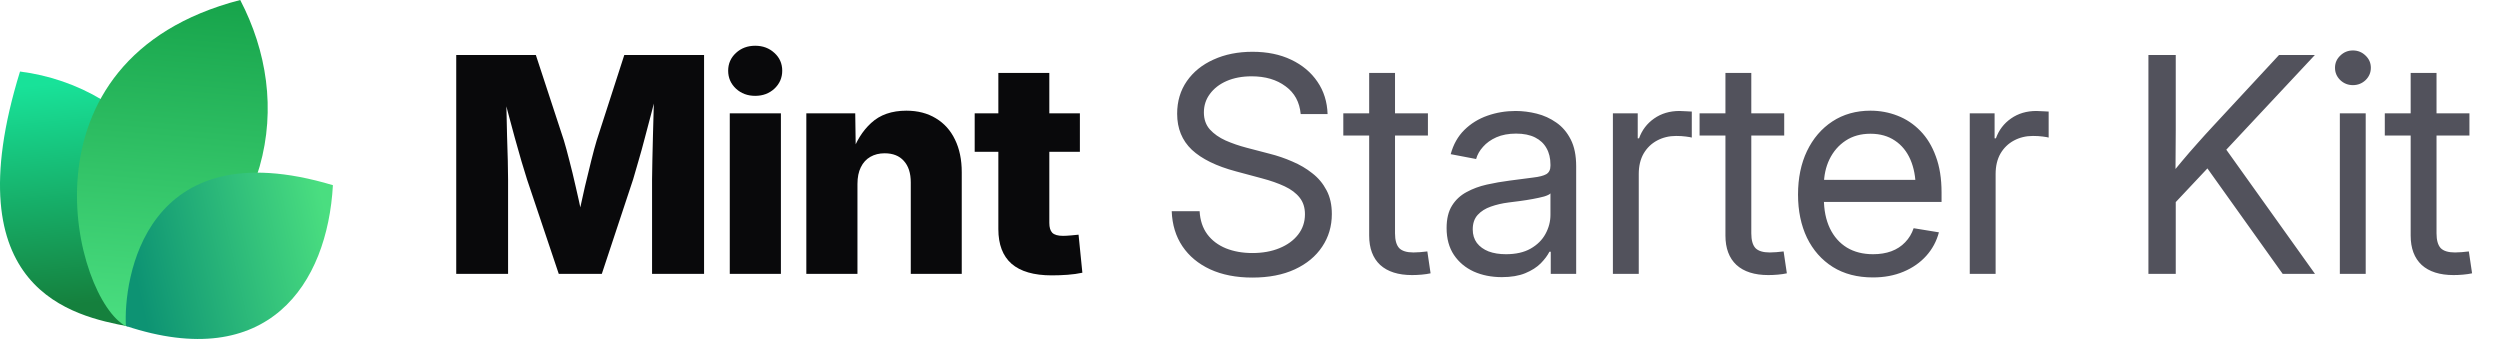
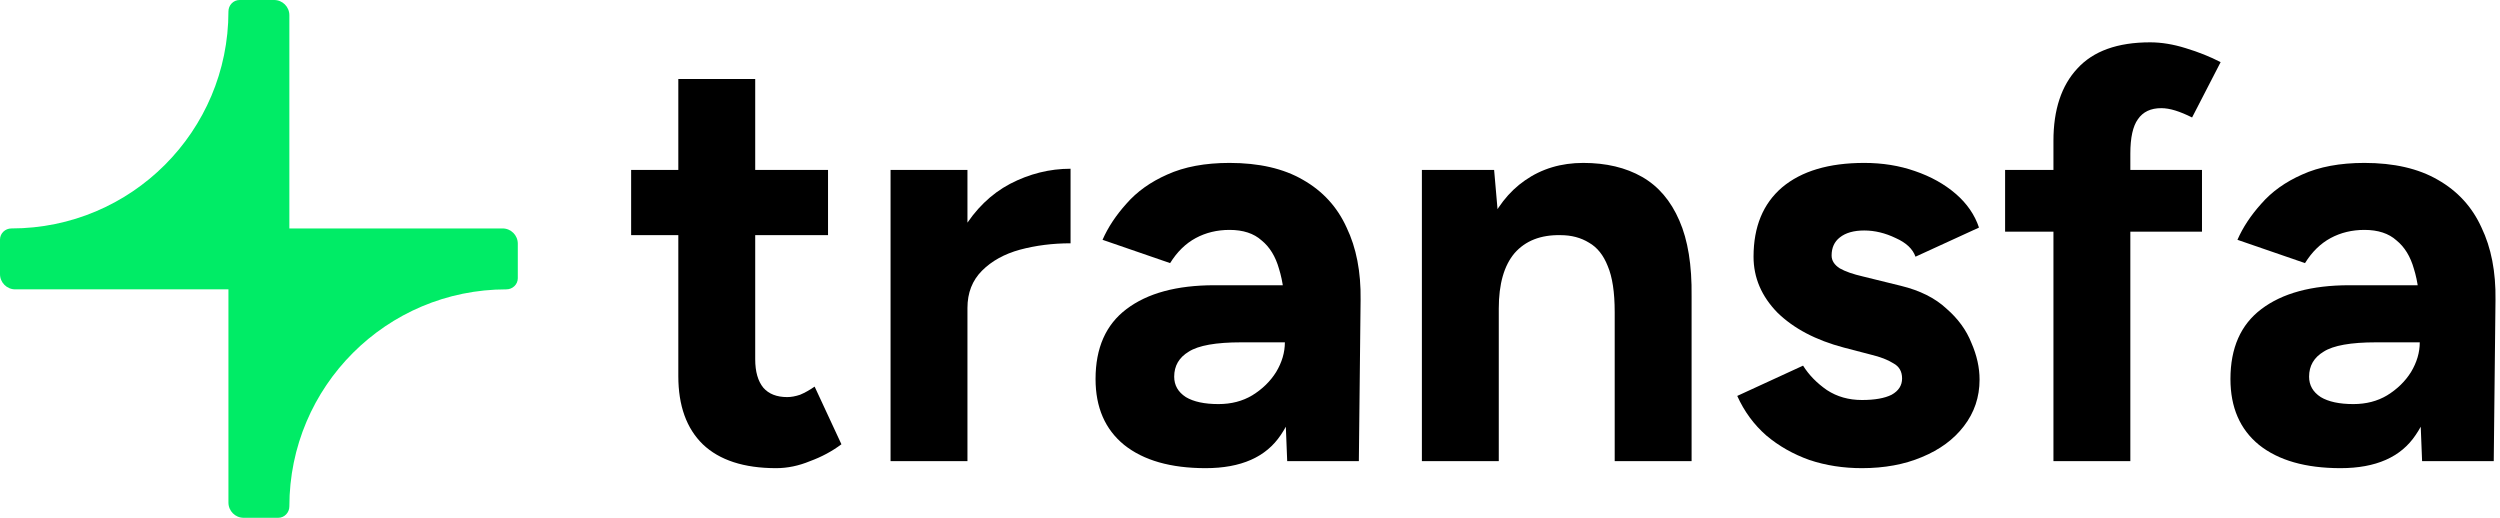
- <svg xmlns="http://www.w3.org/2000/svg" width="177" height="24" viewBox="0 0 177 24" fill="none">
-   <path d="M9.061 23.108C5.268 22.377 -3.391 20.627 1.417 5.064C9.634 6.099 16.973 14.064 9.061 23.108Z" fill="url(#paint0_linear_17557_2020)" />
-   <path d="M8.919 23.094C5.276 21.222 0.784 4.209 17.007 0C20.757 7.193 19.621 16.545 8.919 23.094Z" fill="url(#paint1_linear_17557_2020)" />
-   <path d="M8.914 23.079C8.735 19.882 10.159 9.085 23.57 13.111C23.181 20.123 18.984 26.418 8.914 23.079Z" fill="url(#paint2_linear_17557_2020)" />
-   <path d="M32.301 19.392V3.894H37.938L39.925 9.948C40.036 10.315 40.164 10.787 40.31 11.362C40.462 11.938 40.611 12.552 40.757 13.204C40.91 13.855 41.048 14.483 41.173 15.086C41.305 15.682 41.412 16.192 41.495 16.615H40.695C40.771 16.192 40.871 15.682 40.996 15.086C41.128 14.49 41.267 13.866 41.412 13.214C41.565 12.562 41.714 11.948 41.86 11.373C42.005 10.79 42.133 10.315 42.244 9.948L44.2 3.894H49.848V19.392H46.166V12.704C46.166 12.357 46.173 11.917 46.187 11.383C46.2 10.849 46.214 10.27 46.228 9.646C46.249 9.022 46.266 8.391 46.28 7.753C46.301 7.115 46.311 6.519 46.311 5.964H46.623C46.485 6.561 46.332 7.181 46.166 7.826C45.999 8.471 45.833 9.102 45.666 9.719C45.507 10.336 45.351 10.901 45.198 11.414C45.053 11.928 44.928 12.357 44.824 12.704L42.608 19.392H39.561L37.314 12.704C37.203 12.357 37.072 11.928 36.919 11.414C36.773 10.901 36.614 10.34 36.441 9.729C36.274 9.112 36.104 8.481 35.931 7.836C35.764 7.192 35.608 6.567 35.463 5.964H35.827C35.834 6.512 35.844 7.105 35.858 7.743C35.872 8.374 35.886 9.005 35.9 9.636C35.92 10.26 35.938 10.839 35.952 11.373C35.965 11.907 35.972 12.351 35.972 12.704V19.392H32.301ZM51.668 19.392V8.024H55.288V19.392H51.668ZM53.468 6.786C52.927 6.786 52.473 6.616 52.105 6.276C51.738 5.93 51.554 5.507 51.554 5.007C51.554 4.508 51.738 4.088 52.105 3.749C52.473 3.409 52.927 3.239 53.468 3.239C54.009 3.239 54.463 3.409 54.83 3.749C55.198 4.082 55.382 4.501 55.382 5.007C55.382 5.507 55.198 5.93 54.83 6.276C54.463 6.616 54.009 6.786 53.468 6.786ZM60.708 13.027V19.392H57.088V8.024H60.551L60.593 10.967H60.281C60.593 10.024 61.061 9.268 61.685 8.7C62.309 8.124 63.138 7.836 64.171 7.836C64.975 7.836 65.672 8.017 66.262 8.377C66.851 8.731 67.302 9.234 67.614 9.885C67.933 10.537 68.092 11.307 68.092 12.194V19.392H64.483V12.912C64.483 12.26 64.32 11.754 63.994 11.394C63.675 11.033 63.221 10.853 62.632 10.853C62.25 10.853 61.914 10.936 61.623 11.102C61.332 11.269 61.106 11.515 60.947 11.841C60.787 12.16 60.708 12.555 60.708 13.027ZM76.456 8.024V10.749H69.008V8.024H76.456ZM70.683 5.163H74.292V15.783C74.292 16.102 74.361 16.334 74.5 16.48C74.646 16.625 74.899 16.698 75.259 16.698C75.405 16.698 75.596 16.688 75.831 16.667C76.074 16.646 76.251 16.629 76.362 16.615L76.632 19.309C76.313 19.378 75.963 19.427 75.582 19.455C75.207 19.482 74.836 19.496 74.469 19.496C73.2 19.496 72.25 19.222 71.619 18.674C70.995 18.127 70.683 17.308 70.683 16.22V5.163Z" fill="#09090B" />
-   <path d="M88.667 19.652C87.523 19.652 86.528 19.458 85.682 19.07C84.843 18.681 84.188 18.137 83.716 17.437C83.245 16.736 82.992 15.908 82.957 14.951H84.933C84.968 15.596 85.148 16.14 85.474 16.584C85.8 17.021 86.24 17.354 86.795 17.582C87.35 17.804 87.974 17.915 88.667 17.915C89.388 17.915 90.026 17.801 90.581 17.572C91.143 17.343 91.583 17.024 91.902 16.615C92.228 16.199 92.391 15.717 92.391 15.169C92.391 14.698 92.266 14.306 92.017 13.994C91.767 13.675 91.413 13.408 90.956 13.193C90.498 12.978 89.954 12.787 89.323 12.621L87.502 12.132C86.123 11.765 85.082 11.255 84.382 10.603C83.689 9.944 83.342 9.095 83.342 8.055C83.342 7.174 83.571 6.404 84.028 5.746C84.486 5.087 85.117 4.577 85.921 4.217C86.726 3.849 87.645 3.666 88.678 3.666C89.718 3.666 90.63 3.853 91.413 4.227C92.204 4.602 92.824 5.122 93.275 5.787C93.726 6.446 93.965 7.209 93.993 8.076H92.089C92.013 7.23 91.656 6.574 91.018 6.11C90.387 5.638 89.586 5.403 88.615 5.403C87.95 5.403 87.36 5.513 86.847 5.735C86.341 5.957 85.946 6.262 85.661 6.651C85.377 7.032 85.235 7.469 85.235 7.961C85.235 8.447 85.377 8.849 85.661 9.168C85.946 9.48 86.317 9.74 86.774 9.948C87.232 10.149 87.724 10.319 88.251 10.457L89.884 10.884C90.439 11.023 90.977 11.206 91.496 11.435C92.023 11.657 92.495 11.934 92.911 12.267C93.334 12.593 93.67 12.995 93.92 13.474C94.17 13.945 94.294 14.504 94.294 15.149C94.294 16.015 94.066 16.788 93.608 17.468C93.157 18.148 92.512 18.681 91.673 19.07C90.834 19.458 89.832 19.652 88.667 19.652ZM101.097 8.024V9.594H95.106V8.024H101.097ZM96.937 5.163H98.767V16.521C98.767 17 98.865 17.347 99.059 17.562C99.26 17.77 99.6 17.874 100.078 17.874C100.21 17.874 100.366 17.867 100.546 17.853C100.733 17.832 100.903 17.815 101.056 17.801L101.285 19.351C101.097 19.392 100.886 19.423 100.65 19.444C100.414 19.465 100.189 19.475 99.974 19.475C98.996 19.475 98.244 19.236 97.717 18.758C97.197 18.272 96.937 17.579 96.937 16.677V5.163ZM106.33 19.621C105.595 19.621 104.932 19.489 104.343 19.226C103.754 18.955 103.285 18.564 102.939 18.05C102.592 17.53 102.419 16.896 102.419 16.147C102.419 15.495 102.547 14.965 102.804 14.556C103.06 14.146 103.403 13.828 103.833 13.599C104.263 13.363 104.742 13.186 105.269 13.068C105.796 12.95 106.333 12.857 106.881 12.787C107.574 12.69 108.132 12.617 108.555 12.569C108.978 12.52 109.287 12.441 109.481 12.33C109.675 12.212 109.772 12.014 109.772 11.737V11.654C109.772 11.203 109.679 10.815 109.492 10.489C109.311 10.163 109.041 9.91 108.68 9.729C108.32 9.549 107.872 9.459 107.338 9.459C106.805 9.459 106.34 9.546 105.945 9.719C105.556 9.892 105.241 10.118 104.998 10.395C104.755 10.665 104.593 10.953 104.509 11.258L102.71 10.915C102.897 10.222 103.22 9.65 103.677 9.199C104.135 8.748 104.679 8.412 105.31 8.19C105.941 7.968 106.607 7.857 107.307 7.857C107.8 7.857 108.295 7.92 108.795 8.044C109.301 8.169 109.765 8.381 110.188 8.679C110.611 8.97 110.951 9.369 111.208 9.875C111.464 10.374 111.593 11.005 111.593 11.768V19.392H109.793V17.822H109.7C109.568 18.085 109.363 18.359 109.086 18.643C108.809 18.921 108.444 19.153 107.994 19.34C107.543 19.527 106.988 19.621 106.33 19.621ZM106.621 17.998C107.321 17.998 107.904 17.867 108.368 17.603C108.84 17.333 109.19 16.986 109.419 16.563C109.654 16.133 109.772 15.682 109.772 15.211V13.692C109.703 13.769 109.554 13.841 109.325 13.911C109.096 13.973 108.829 14.032 108.524 14.088C108.226 14.143 107.921 14.192 107.609 14.233C107.304 14.275 107.033 14.309 106.798 14.337C106.354 14.393 105.938 14.49 105.549 14.628C105.168 14.76 104.86 14.954 104.624 15.211C104.388 15.467 104.27 15.811 104.27 16.241C104.27 16.615 104.367 16.934 104.561 17.198C104.762 17.461 105.04 17.662 105.393 17.801C105.747 17.933 106.156 17.998 106.621 17.998ZM114.193 19.392V8.024H115.951V9.792H116.045C116.253 9.209 116.61 8.741 117.116 8.388C117.622 8.034 118.219 7.857 118.905 7.857C119.058 7.857 119.217 7.864 119.384 7.878C119.55 7.885 119.682 7.892 119.779 7.899V9.74C119.716 9.719 119.578 9.695 119.363 9.667C119.155 9.639 118.922 9.625 118.666 9.625C118.174 9.625 117.726 9.733 117.324 9.948C116.922 10.163 116.603 10.471 116.367 10.874C116.138 11.276 116.024 11.758 116.024 12.319V19.392H114.193ZM126.322 8.024V9.594H120.33V8.024H126.322ZM122.161 5.163H123.992V16.521C123.992 17 124.089 17.347 124.283 17.562C124.484 17.77 124.824 17.874 125.302 17.874C125.434 17.874 125.59 17.867 125.77 17.853C125.958 17.832 126.127 17.815 126.28 17.801L126.509 19.351C126.322 19.392 126.11 19.423 125.874 19.444C125.639 19.465 125.413 19.475 125.198 19.475C124.221 19.475 123.468 19.236 122.941 18.758C122.421 18.272 122.161 17.579 122.161 16.677V5.163ZM132.604 19.642C131.502 19.642 130.555 19.396 129.765 18.903C128.974 18.404 128.364 17.714 127.934 16.834C127.511 15.946 127.3 14.927 127.3 13.775C127.3 12.611 127.511 11.584 127.934 10.697C128.364 9.802 128.964 9.102 129.734 8.596C130.51 8.089 131.408 7.836 132.428 7.836C133.1 7.836 133.738 7.954 134.341 8.19C134.952 8.426 135.489 8.783 135.954 9.261C136.425 9.74 136.793 10.343 137.056 11.071C137.327 11.792 137.462 12.645 137.462 13.63V14.296H128.433V12.735H136.463L135.631 13.297C135.631 12.541 135.506 11.876 135.257 11.3C135.007 10.725 134.643 10.277 134.165 9.958C133.686 9.632 133.107 9.469 132.428 9.469C131.748 9.469 131.162 9.632 130.67 9.958C130.177 10.284 129.796 10.725 129.526 11.279C129.262 11.827 129.13 12.441 129.13 13.12V14.046C129.13 14.864 129.273 15.572 129.557 16.168C129.841 16.757 130.243 17.211 130.763 17.53C131.283 17.842 131.901 17.998 132.615 17.998C133.093 17.998 133.523 17.929 133.905 17.79C134.293 17.645 134.619 17.433 134.882 17.156C135.153 16.879 135.354 16.546 135.486 16.157L137.275 16.449C137.108 17.08 136.81 17.634 136.38 18.113C135.95 18.591 135.413 18.966 134.768 19.236C134.123 19.507 133.402 19.642 132.604 19.642ZM139.459 19.392V8.024H141.217V9.792H141.311C141.519 9.209 141.876 8.741 142.382 8.388C142.888 8.034 143.485 7.857 144.171 7.857C144.324 7.857 144.483 7.864 144.649 7.878C144.816 7.885 144.948 7.892 145.045 7.899V9.74C144.982 9.719 144.844 9.695 144.629 9.667C144.421 9.639 144.188 9.625 143.932 9.625C143.439 9.625 142.992 9.733 142.59 9.948C142.188 10.163 141.869 10.471 141.633 10.874C141.404 11.276 141.29 11.758 141.29 12.319V19.392H139.459ZM153.429 14.961V12.715C153.783 12.257 154.136 11.82 154.49 11.404C154.844 10.981 155.204 10.565 155.572 10.156C155.939 9.74 156.314 9.327 156.695 8.918L161.355 3.894H163.893L157.277 10.967H157.184L153.429 14.961ZM152.108 19.392V3.894H154.043V9.241L154.022 12.559L154.043 13.505V19.392H152.108ZM161.615 19.392L155.967 11.477L157.173 9.969L163.903 19.392H161.615ZM165.661 19.392V8.024H167.492V19.392H165.661ZM166.587 6.027C166.24 6.027 165.942 5.909 165.692 5.673C165.443 5.43 165.318 5.139 165.318 4.799C165.318 4.459 165.443 4.172 165.692 3.936C165.942 3.693 166.24 3.572 166.587 3.572C166.934 3.572 167.232 3.693 167.482 3.936C167.731 4.172 167.856 4.459 167.856 4.799C167.856 5.139 167.731 5.43 167.482 5.673C167.232 5.909 166.934 6.027 166.587 6.027ZM174.836 8.024V9.594H168.844V8.024H174.836ZM170.675 5.163H172.506V16.521C172.506 17 172.603 17.347 172.797 17.562C172.998 17.77 173.338 17.874 173.816 17.874C173.948 17.874 174.104 17.867 174.284 17.853C174.472 17.832 174.641 17.815 174.794 17.801L175.023 19.351C174.836 19.392 174.624 19.423 174.388 19.444C174.153 19.465 173.927 19.475 173.712 19.475C172.735 19.475 171.982 19.236 171.455 18.758C170.935 18.272 170.675 17.579 170.675 16.677V5.163Z" fill="#52525C" />
-   <defs>
-     <linearGradient id="paint0_linear_17557_2020" x1="3.776" y1="5.916" x2="5.232" y2="21.559" gradientUnits="userSpaceOnUse">
-       <stop stop-color="#18E299" />
-       <stop offset="1" stop-color="#15803D" />
-     </linearGradient>
-     <linearGradient id="paint1_linear_17557_2020" x1="12.171" y1="-0.718" x2="10.19" y2="22.983" gradientUnits="userSpaceOnUse">
-       <stop stop-color="#16A34A" />
-       <stop offset="1" stop-color="#4ADE80" />
-     </linearGradient>
-     <linearGradient id="paint2_linear_17557_2020" x1="23.133" y1="15.353" x2="9.338" y2="18.52" gradientUnits="userSpaceOnUse">
-       <stop stop-color="#4ADE80" />
-       <stop offset="1" stop-color="#0D9373" />
-     </linearGradient>
-   </defs>
+ <svg xmlns="http://www.w3.org/2000/svg" width="309" height="64" viewBox="0 0 309 64" fill="none">
+   <path d="M95.936 57.864C91.952 57.864 88.928 56.88 86.864 54.912C84.848 52.944 83.84 50.136 83.84 46.488V9.768H93.344V44.4C93.344 45.936 93.68 47.112 94.352 47.928C95.024 48.696 96.008 49.08 97.304 49.08C97.784 49.08 98.312 48.984 98.888 48.792C99.464 48.552 100.064 48.216 100.688 47.784L104 54.912C102.848 55.776 101.552 56.472 100.112 57C98.72 57.576 97.328 57.864 95.936 57.864ZM78.008 29.064V21H102.344V29.064H78.008Z" fill="black" />
+   <path d="M116.769 38.064C116.769 34.176 117.513 30.96 119.001 28.416C120.537 25.872 122.481 23.976 124.833 22.728C127.233 21.48 129.729 20.856 132.321 20.856V30.072C130.113 30.072 128.025 30.336 126.057 30.864C124.137 31.392 122.577 32.256 121.377 33.456C120.177 34.656 119.577 36.192 119.577 38.064H116.769ZM110.073 57V21H119.577V57H110.073Z" fill="black" />
+   <path d="M159.098 57L158.81 49.728V38.784C158.81 36.624 158.57 34.776 158.09 33.24C157.658 31.704 156.938 30.528 155.93 29.712C154.97 28.848 153.65 28.416 151.97 28.416C150.434 28.416 149.042 28.752 147.794 29.424C146.546 30.096 145.49 31.128 144.626 32.52L136.274 29.64C136.946 28.104 137.93 26.616 139.226 25.176C140.522 23.688 142.202 22.488 144.266 21.576C146.378 20.616 148.946 20.136 151.97 20.136C155.618 20.136 158.642 20.832 161.042 22.224C163.49 23.616 165.29 25.584 166.442 28.128C167.642 30.624 168.218 33.6 168.17 37.056L167.954 57H159.098ZM149.018 57.864C144.698 57.864 141.338 56.904 138.938 54.984C136.586 53.064 135.41 50.352 135.41 46.848C135.41 43.008 136.682 40.128 139.226 38.208C141.818 36.24 145.442 35.256 150.098 35.256H159.242V42.312H153.41C150.29 42.312 148.13 42.696 146.93 43.464C145.73 44.184 145.13 45.216 145.13 46.56C145.13 47.616 145.61 48.456 146.57 49.08C147.53 49.656 148.874 49.944 150.602 49.944C152.186 49.944 153.578 49.584 154.778 48.864C156.026 48.096 157.01 47.136 157.73 45.984C158.45 44.784 158.81 43.56 158.81 42.312H161.114C161.114 47.208 160.178 51.024 158.306 53.76C156.482 56.496 153.386 57.864 149.018 57.864Z" fill="black" />
+   <path d="M175.745 57V21H184.673L185.249 27.624V57H175.745ZM199.577 57V38.568H209.081V57H199.577ZM199.577 38.568C199.577 36.12 199.289 34.224 198.713 32.88C198.185 31.536 197.417 30.576 196.409 30C195.401 29.376 194.225 29.064 192.881 29.064C190.433 29.016 188.537 29.76 187.193 31.296C185.897 32.832 185.249 35.112 185.249 38.136H182.081C182.081 34.296 182.633 31.056 183.737 28.416C184.889 25.728 186.473 23.688 188.489 22.296C190.553 20.856 192.953 20.136 195.689 20.136C198.521 20.136 200.945 20.712 202.961 21.864C204.977 23.016 206.513 24.816 207.569 27.264C208.625 29.664 209.129 32.784 209.081 36.624V38.568H199.577Z" fill="black" />
+   <path d="M230.131 57.864C227.827 57.864 225.667 57.528 223.65 56.856C221.634 56.136 219.858 55.128 218.322 53.832C216.786 52.488 215.587 50.856 214.723 48.936L222.859 45.192C223.579 46.344 224.562 47.352 225.811 48.216C227.059 49.032 228.499 49.44 230.131 49.44C231.715 49.44 232.939 49.224 233.803 48.792C234.667 48.312 235.098 47.64 235.098 46.776C235.098 45.912 234.738 45.288 234.018 44.904C233.346 44.472 232.41 44.112 231.21 43.824L227.898 42.96C224.443 42.048 221.707 40.608 219.691 38.64C217.723 36.624 216.738 34.32 216.738 31.728C216.738 28.032 217.914 25.176 220.266 23.16C222.666 21.144 226.051 20.136 230.419 20.136C232.674 20.136 234.762 20.472 236.682 21.144C238.65 21.816 240.331 22.752 241.723 23.952C243.115 25.152 244.075 26.544 244.603 28.128L236.755 31.728C236.419 30.768 235.603 30 234.307 29.424C233.01 28.8 231.715 28.488 230.419 28.488C229.122 28.488 228.115 28.776 227.395 29.352C226.723 29.88 226.387 30.624 226.387 31.584C226.387 32.208 226.723 32.736 227.395 33.168C228.066 33.552 229.027 33.888 230.275 34.176L234.954 35.328C237.307 35.904 239.178 36.84 240.57 38.136C242.01 39.384 243.043 40.8 243.667 42.384C244.339 43.92 244.674 45.432 244.674 46.92C244.674 49.08 244.027 51 242.73 52.68C241.482 54.312 239.754 55.584 237.546 56.496C235.386 57.408 232.915 57.864 230.131 57.864Z" fill="black" />
+   <path d="M253.806 57V17.4C253.806 13.56 254.79 10.584 256.758 8.472C258.726 6.312 261.726 5.232 265.758 5.232C267.15 5.232 268.614 5.472 270.15 5.952C271.734 6.432 273.174 7.008 274.47 7.68L270.942 14.52C270.174 14.136 269.478 13.848 268.854 13.656C268.23 13.464 267.654 13.368 267.126 13.368C265.83 13.368 264.87 13.824 264.246 14.736C263.622 15.6 263.31 17.016 263.31 18.984V57H253.806ZM247.83 28.632V21H272.166V28.632H247.83Z" fill="black" />
+   <path d="M299.371 57L299.083 49.728V38.784C299.083 36.624 298.843 34.776 298.363 33.24C297.931 31.704 297.211 30.528 296.203 29.712C295.243 28.848 293.923 28.416 292.243 28.416C290.707 28.416 289.315 28.752 288.067 29.424C286.819 30.096 285.763 31.128 284.899 32.52L276.547 29.64C277.219 28.104 278.203 26.616 279.499 25.176C280.795 23.688 282.475 22.488 284.539 21.576C286.651 20.616 289.219 20.136 292.243 20.136C295.891 20.136 298.915 20.832 301.315 22.224C303.763 23.616 305.563 25.584 306.715 28.128C307.915 30.624 308.491 33.6 308.443 37.056L308.227 57H299.371ZM289.291 57.864C284.971 57.864 281.611 56.904 279.211 54.984C276.859 53.064 275.683 50.352 275.683 46.848C275.683 43.008 276.955 40.128 279.499 38.208C282.091 36.24 285.715 35.256 290.371 35.256H299.515V42.312H293.683C290.563 42.312 288.403 42.696 287.203 43.464C286.003 44.184 285.403 45.216 285.403 46.56C285.403 47.616 285.883 48.456 286.843 49.08C287.803 49.656 289.147 49.944 290.875 49.944C292.459 49.944 293.851 49.584 295.051 48.864C296.299 48.096 297.283 47.136 298.003 45.984C298.723 44.784 299.083 43.56 299.083 42.312H301.387C301.387 47.208 300.451 51.024 298.579 53.76C296.755 56.496 293.659 57.864 289.291 57.864Z" fill="black" />
+   <path d="M35.765 33.882C35.765 34.922 34.922 35.765 33.882 35.765H1.882C0.843 35.765 0 34.922 0 33.882V29.61C0 28.842 0.644 28.235 1.412 28.235C16.226 28.235 28.235 16.226 28.235 1.412C28.235 0.644 28.843 0 29.611 0H33.882C34.922 0 35.765 0.843 35.765 1.882V33.882Z" fill="#00EC66" />
+   <path d="M28.235 30.118C28.235 29.078 29.078 28.235 30.118 28.235H62.118C63.157 28.235 64 29.078 64 30.118V34.39C64 35.158 63.356 35.765 62.588 35.765C47.774 35.765 35.765 47.774 35.765 62.588C35.765 63.356 35.157 64 34.389 64H30.118C29.078 64 28.235 63.157 28.235 62.118V30.118Z" fill="#00EC66" />
</svg>
